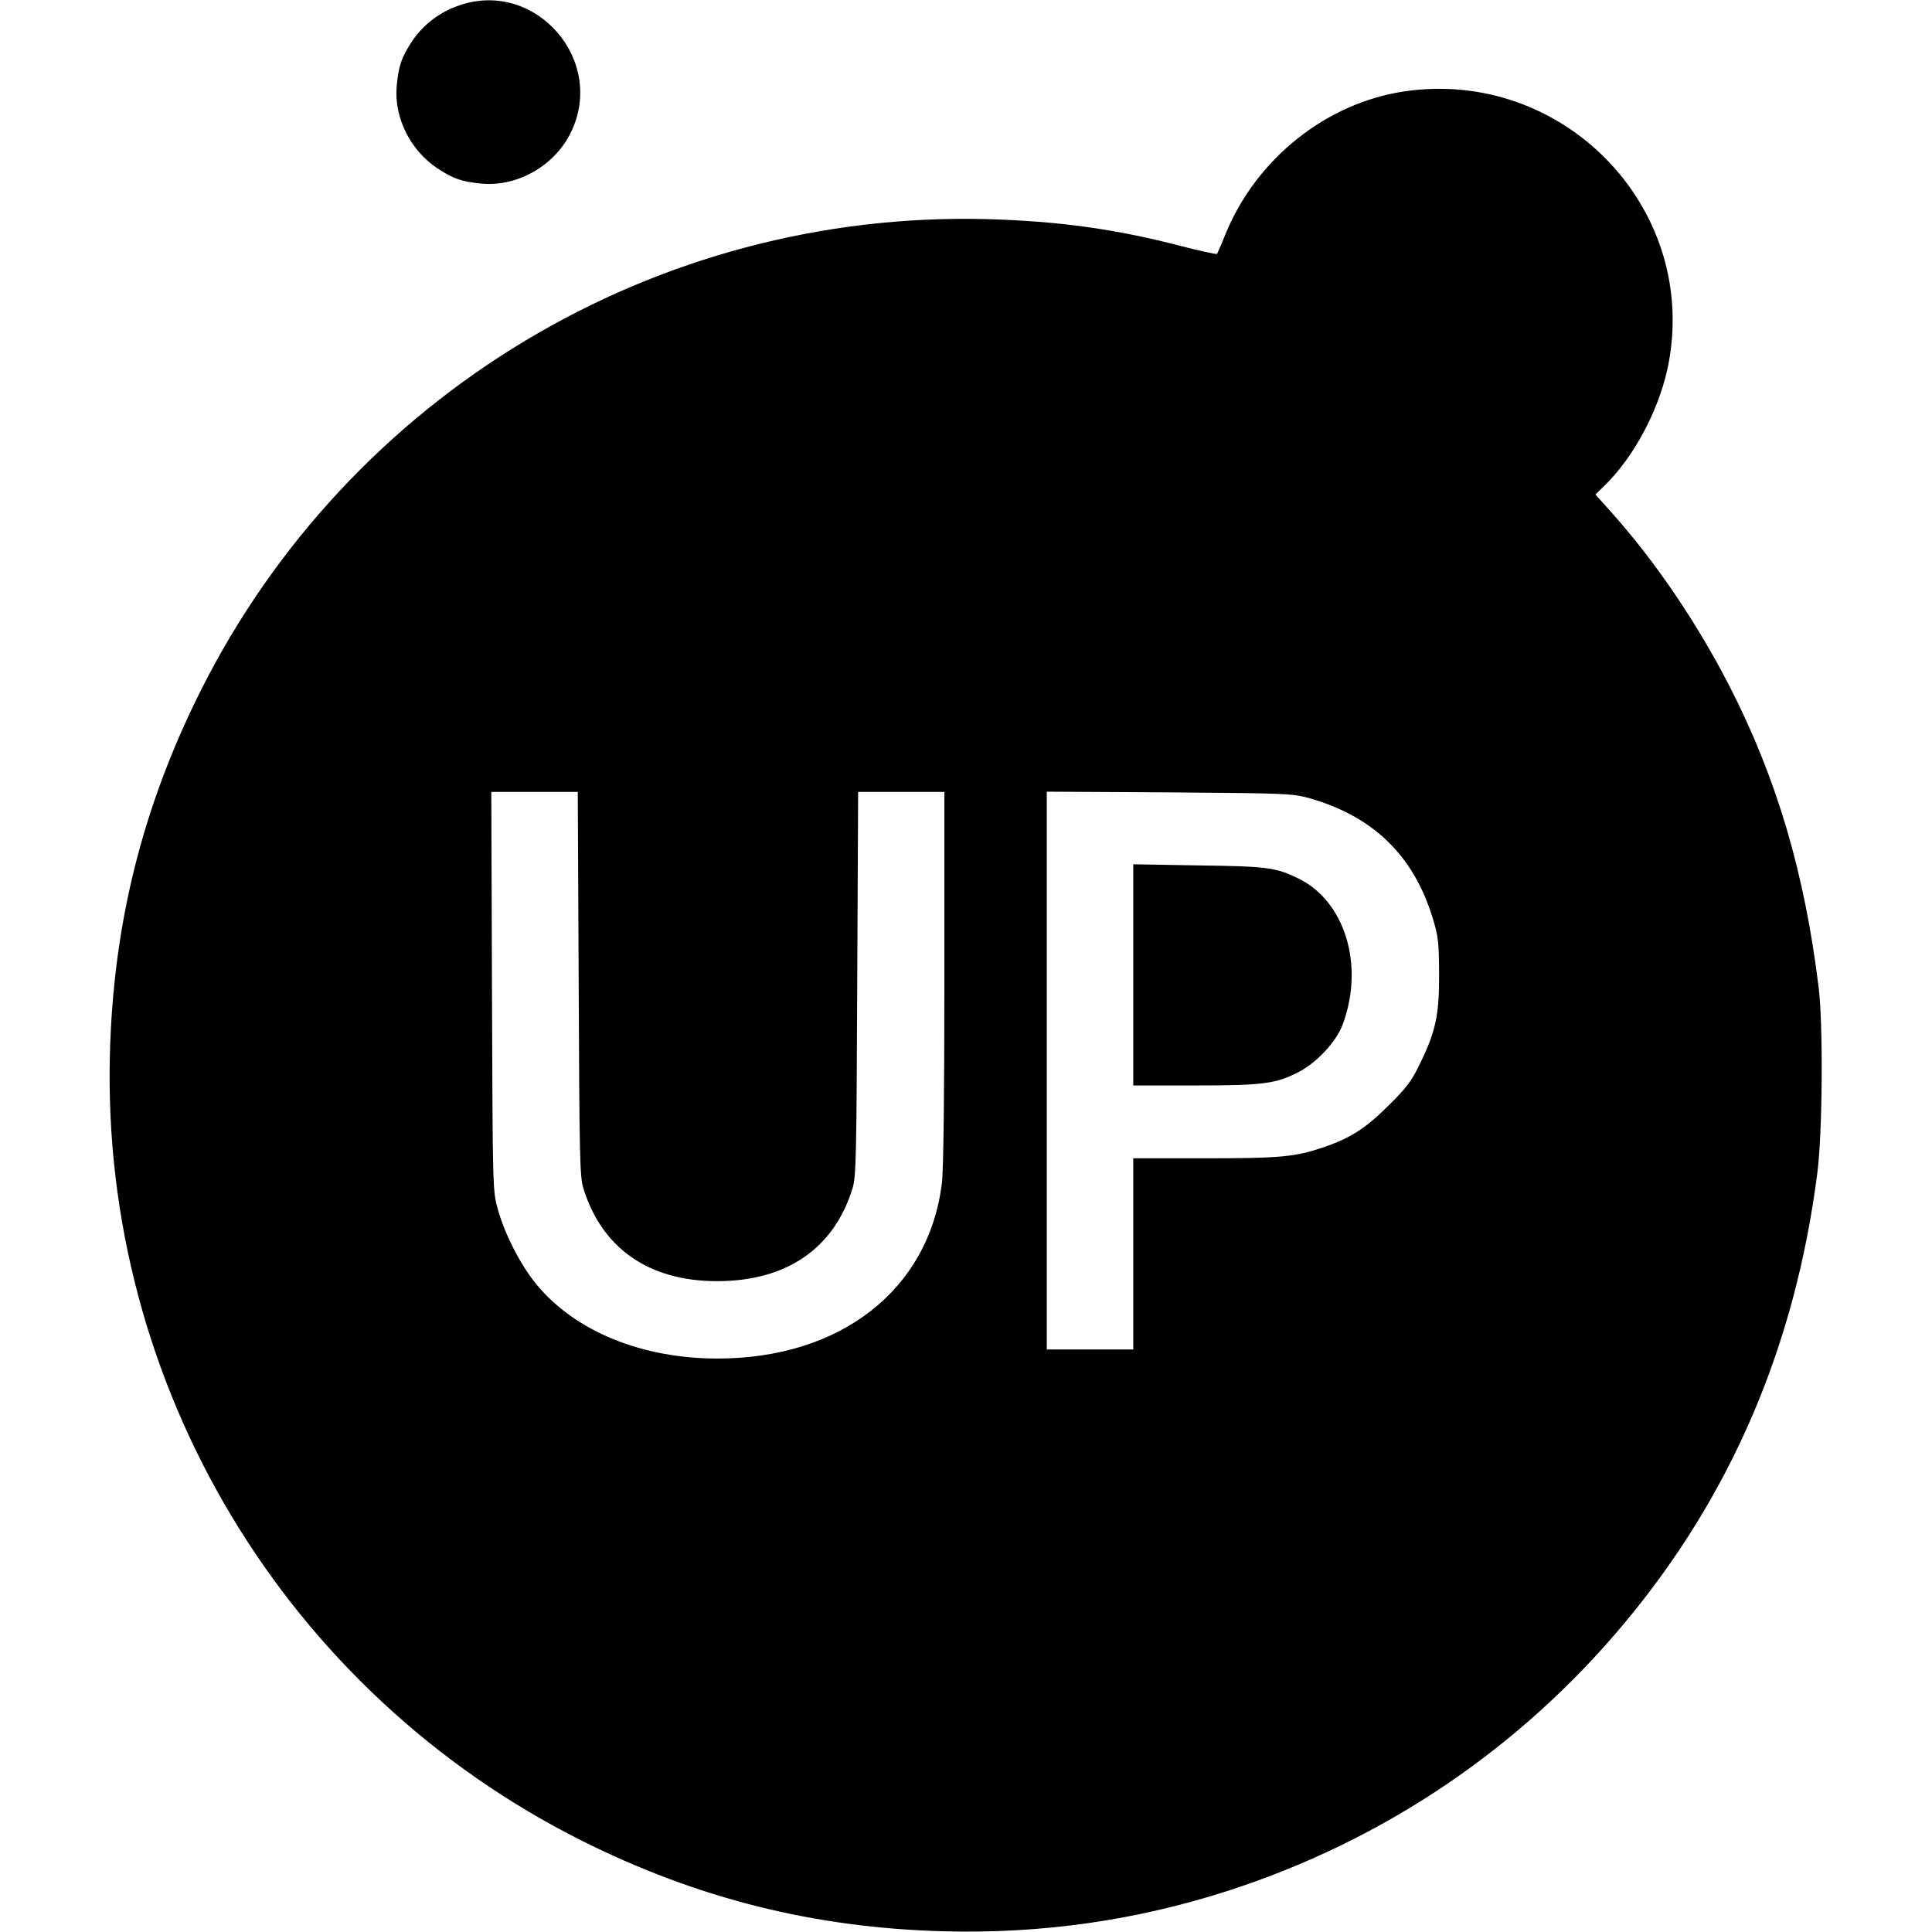
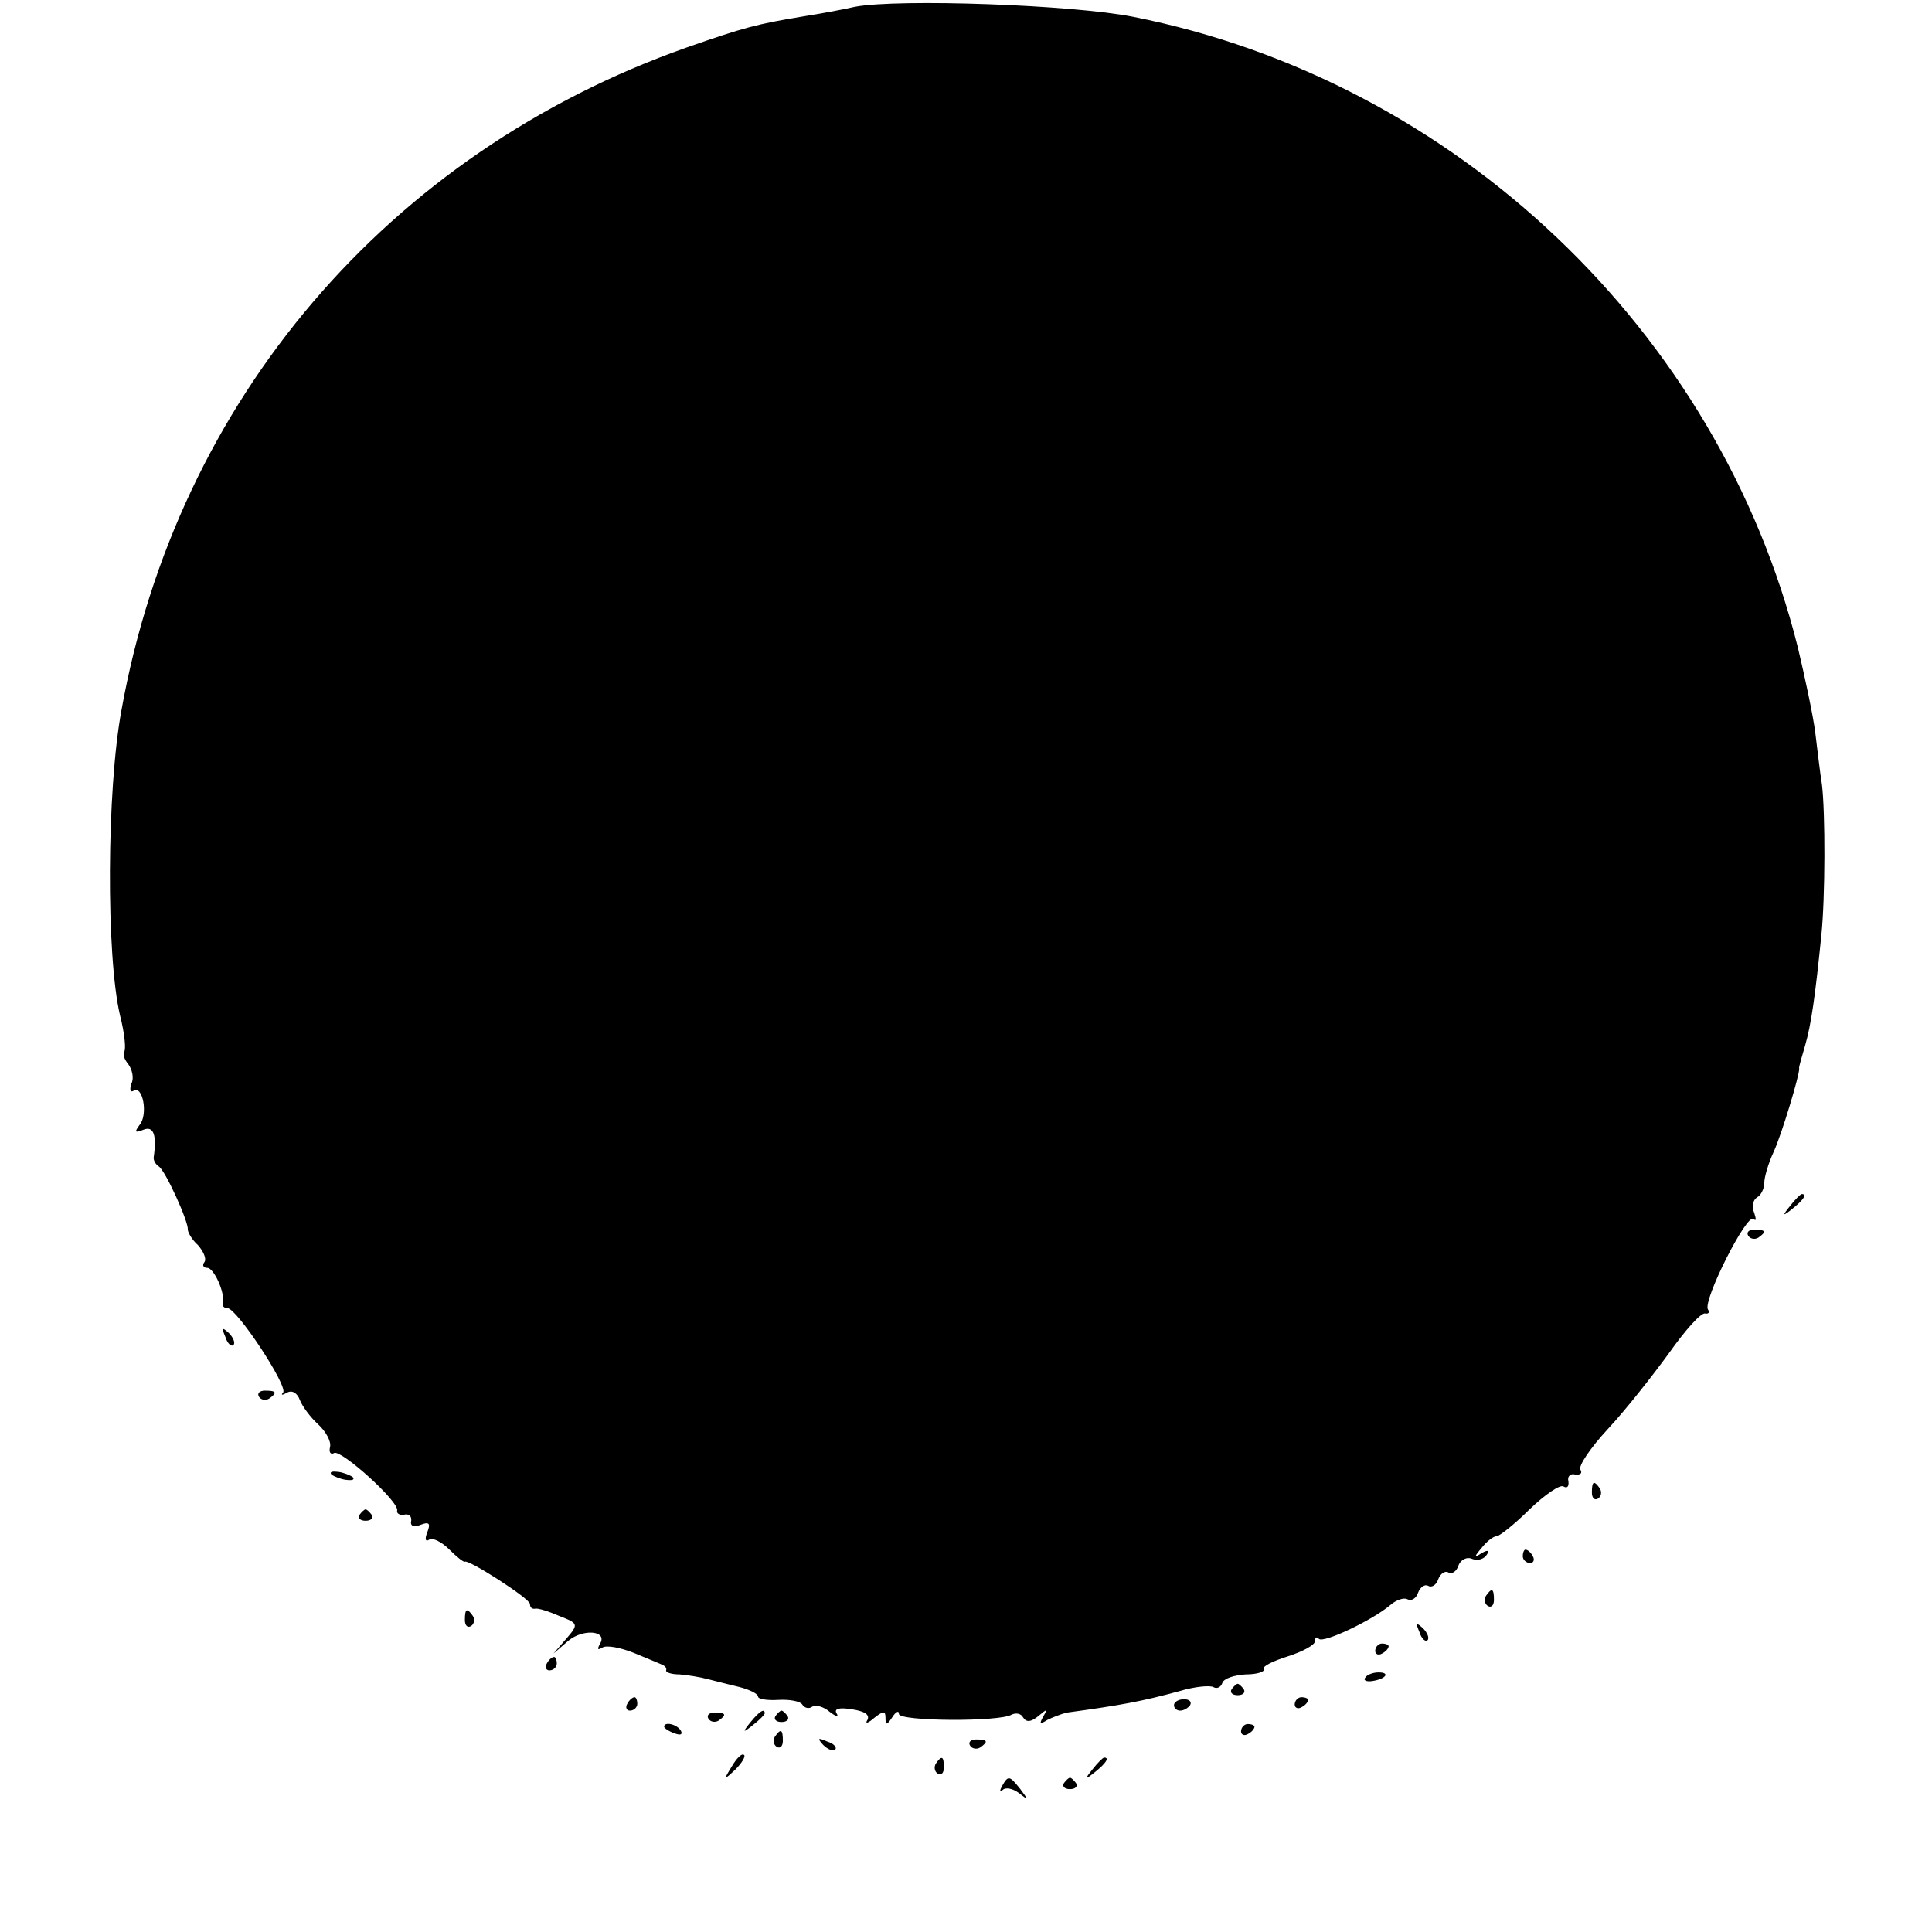
- <svg xmlns="http://www.w3.org/2000/svg" version="1.0" width="849pt" height="849pt" viewBox="0 0 849 849" preserveAspectRatio="xMidYMid meet">
-   <g transform="translate(0,849) scale(0.1,-0.1)" fill="#000000" stroke="none">
-     <path d="M2020 8467 c-87 -29 -160 -85 -209 -158 -47 -71 -60 -110 -68 -201 -11 -135 60 -278 178 -357 69 -46 109 -60 197 -68 155 -14 318 78 389 222 159 318 -152 676 -487 562z" />
-     <path d="M6175 8089 c-346 -50 -656 -297 -791 -631 -17 -43 -34 -81 -36 -84 -3 -2 -74 13 -159 35 -288 75 -537 109 -849 118 -1457 39 -2805 -770 -3459 -2074 -254 -508 -383 -1021 -398 -1593 -39 -1457 770 -2805 2074 -3459 508 -254 1021 -383 1593 -398 430 -11 843 48 1246 178 684 221 1283 625 1743 1177 469 562 750 1218 847 1977 23 174 26 653 6 815 -62 506 -185 921 -392 1325 -144 280 -328 551 -521 766 l-68 76 35 34 c139 133 254 355 289 556 119 681 -470 1281 -1160 1182z m-3632 -3921 c3 -753 5 -849 20 -898 81 -265 288 -410 588 -410 306 0 515 144 596 410 15 49 17 145 20 898 l4 842 189 0 190 0 0 -818 c0 -514 -4 -849 -11 -902 -58 -468 -445 -770 -986 -770 -332 0 -624 119 -794 324 -70 84 -140 220 -171 331 -23 80 -23 83 -26 958 l-3 877 190 0 190 0 4 -842z m3209 815 c282 -80 460 -252 544 -528 25 -81 27 -106 28 -245 1 -180 -15 -255 -87 -400 -33 -69 -58 -102 -132 -175 -102 -102 -168 -145 -287 -186 -127 -43 -188 -49 -525 -49 l-313 0 0 -420 0 -420 -190 0 -190 0 0 1225 0 1226 538 -3 c515 -4 540 -5 614 -25z" />
-     <path d="M4980 4206 l0 -486 273 0 c303 0 357 8 459 62 78 42 160 131 188 205 97 260 11 543 -195 643 -99 48 -135 53 -437 57 l-288 5 0 -486z" />
+ <svg xmlns="http://www.w3.org/2000/svg" version="1.0" width="288pt" height="288pt" viewBox="0 0 288 288" preserveAspectRatio="xMidYMid meet">
+   <g transform="translate(0,288) scale(0.1,-0.1)" fill="#000000" stroke="none">
+     <path d="M1275 2870 c-22 -5 -56 -11 -75 -14 -73 -12 -91 -17 -177 -47 -444 -157 -759 -525 -842 -988 -22 -119 -23 -366 -2 -455 7 -27 9 -51 6 -54 -2 -3 0 -11 6 -18 6 -8 9 -21 5 -29 -3 -9 -2 -14 3 -11 14 9 22 -36 9 -51 -8 -11 -7 -12 6 -7 15 6 20 -8 15 -42 0 -4 3 -10 8 -13 10 -7 44 -82 43 -94 0 -4 6 -15 15 -23 8 -9 13 -20 10 -25 -4 -5 -2 -9 4 -9 10 0 27 -38 23 -52 -1 -5 2 -8 7 -8 14 0 91 -117 83 -126 -4 -4 -1 -4 6 0 7 4 15 0 19 -11 4 -10 16 -26 27 -36 12 -11 20 -26 18 -34 -2 -8 1 -12 6 -9 10 6 98 -73 94 -86 -1 -4 4 -7 10 -6 7 2 12 -2 11 -9 -2 -8 4 -10 14 -6 13 5 15 2 10 -11 -4 -10 -3 -15 3 -11 5 3 18 -3 30 -15 11 -11 21 -19 23 -18 5 4 97 -55 97 -63 0 -5 3 -8 8 -7 4 1 20 -4 36 -11 28 -11 29 -12 10 -34 l-19 -22 22 19 c23 19 60 15 47 -5 -4 -8 -3 -9 4 -5 6 4 27 0 47 -8 19 -8 39 -16 43 -18 4 -2 6 -5 5 -8 -1 -3 8 -6 20 -6 12 -1 31 -4 42 -7 11 -3 32 -8 48 -12 15 -4 27 -10 27 -14 0 -4 14 -6 30 -5 17 1 33 -2 36 -7 3 -5 10 -7 15 -3 5 3 17 0 26 -8 9 -7 14 -8 10 -2 -4 7 4 9 23 6 19 -3 27 -8 23 -16 -4 -6 1 -5 10 3 14 11 17 11 17 0 0 -11 2 -11 10 1 5 8 10 11 10 5 0 -11 150 -12 168 -1 6 3 14 2 17 -4 5 -8 12 -7 23 2 13 11 14 11 7 -1 -6 -11 -5 -12 6 -5 8 4 21 9 29 11 81 11 113 17 168 32 23 7 46 9 51 6 5 -3 11 0 13 6 2 7 18 12 35 13 17 0 29 4 27 8 -3 4 14 12 36 19 22 7 40 17 40 22 0 6 3 8 6 4 7 -7 80 28 106 50 9 8 21 12 26 9 6 -3 13 1 16 10 3 8 10 13 15 10 5 -3 12 1 15 10 3 8 10 13 15 10 5 -3 12 1 15 10 3 9 13 14 21 10 8 -3 17 0 21 6 5 7 2 8 -7 3 -12 -8 -12 -6 0 8 7 9 17 17 22 17 4 0 27 18 49 40 23 22 46 38 51 34 5 -3 8 0 7 8 -2 7 3 12 10 10 8 -1 11 2 8 7 -4 5 15 33 41 61 27 29 67 80 91 113 24 34 48 61 54 59 5 -1 7 2 4 6 -8 13 58 144 68 135 4 -4 4 0 1 9 -4 9 -2 19 4 23 6 3 11 13 11 22 0 8 6 29 14 46 12 26 39 116 38 124 -1 2 4 17 9 35 9 31 15 74 24 163 6 57 6 184 1 225 -3 19 -7 54 -10 78 -3 24 -15 81 -26 127 -118 472 -511 845 -991 940 -91 18 -348 27 -414 15z" />
+     <path d="M2669 1083 c-13 -16 -12 -17 4 -4 16 13 21 21 13 21 -2 0 -10 -8 -17 -17z" />
+     <path d="M2606 1038 c3 -5 10 -6 15 -3 13 9 11 12 -6 12 -8 0 -12 -4 -9 -9z" />
+     <path d="M336 887 c3 -10 9 -15 12 -12 3 3 0 11 -7 18 -10 9 -11 8 -5 -6z" />
+     <path d="M386 798 c3 -5 10 -6 15 -3 13 9 11 12 -6 12 -8 0 -12 -4 -9 -9z" />
+     <path d="M494 682 c4 -3 14 -7 22 -8 9 -1 13 0 10 4 -4 3 -14 7 -22 8 -9 1 -13 0 -10 -4z" />
+     <path d="M2373 655 c0 -8 4 -12 9 -9 5 3 6 10 3 15 -9 13 -12 11 -12 -6z" />
+     <path d="M536 622 c-3 -5 1 -9 9 -9 8 0 12 4 9 9 -3 4 -7 8 -9 8 -2 0 -6 -4 -9 -8z" />
+     <path d="M2270 560 c0 -5 5 -10 11 -10 5 0 7 5 4 10 -3 6 -8 10 -11 10 -2 0 -4 -4 -4 -10z" />
+     <path d="M2215 501 c-3 -5 -2 -12 3 -15 5 -3 9 1 9 9 0 17 -3 19 -12 6z" />
+     <path d="M693 465 c0 -8 4 -12 9 -9 5 3 6 10 3 15 -9 13 -12 11 -12 -6z" />
+     <path d="M2116 447 c3 -10 9 -15 12 -12 3 3 0 11 -7 18 -10 9 -11 8 -5 -6z" />
+     <path d="M2050 419 c0 -5 5 -7 10 -4 6 3 10 8 10 11 0 2 -4 4 -10 4 -5 0 -10 -5 -10 -11z" />
+     <path d="M815 400 c-3 -5 -1 -10 4 -10 6 0 11 5 11 10 0 6 -2 10 -4 10 -3 0 -8 -4 -11 -10z" />
+     <path d="M2035 379 c-3 -4 2 -6 10 -5 21 3 28 13 10 13 -9 0 -18 -4 -20 -8z" />
+     <path d="M1836 362 c-3 -5 1 -9 9 -9 8 0 12 4 9 9 -3 4 -7 8 -9 8 -2 0 -6 -4 -9 -8z" />
+     <path d="M935 340 c-3 -5 -1 -10 4 -10 6 0 11 5 11 10 0 6 -2 10 -4 10 -3 0 -8 -4 -11 -10z" />
+     <path d="M1750 338 c0 -4 4 -8 9 -8 6 0 12 4 15 8 3 5 -1 9 -9 9 -8 0 -15 -4 -15 -9z" />
+     <path d="M1930 339 c0 -5 5 -7 10 -4 6 3 10 8 10 11 0 2 -4 4 -10 4 -5 0 -10 -5 -10 -11z" />
+     <path d="M1056 318 c3 -5 10 -6 15 -3 13 9 11 12 -6 12 -8 0 -12 -4 -9 -9z" />
+     <path d="M1119 313 c-13 -16 -12 -17 4 -4 9 7 17 15 17 17 0 8 -8 3 -21 -13z" />
+     <path d="M1156 322 c-3 -5 1 -9 9 -9 8 0 12 4 9 9 -3 4 -7 8 -9 8 -2 0 -6 -4 -9 -8z" />
+     <path d="M990 306 c0 -2 7 -7 16 -10 8 -3 12 -2 9 4 -6 10 -25 14 -25 6z" />
+     <path d="M1850 299 c0 -5 5 -7 10 -4 6 3 10 8 10 11 0 2 -4 4 -10 4 -5 0 -10 -5 -10 -11z" />
+     <path d="M1155 291 c-3 -5 -2 -12 3 -15 5 -3 9 1 9 9 0 17 -3 19 -12 6z" />
+     <path d="M1227 279 c7 -7 15 -10 18 -7 3 3 -2 9 -12 12 -14 6 -15 5 -6 -5z" />
+     <path d="M1446 278 c3 -5 10 -6 15 -3 13 9 11 12 -6 12 -8 0 -12 -4 -9 -9z" />
+     <path d="M1091 247 c-13 -21 -12 -21 5 -5 10 10 16 20 13 22 -3 3 -11 -5 -18 -17z" />
+     <path d="M1395 251 c-3 -5 -2 -12 3 -15 5 -3 9 1 9 9 0 17 -3 19 -12 6z" />
+     <path d="M1629 243 c-13 -16 -12 -17 4 -4 16 13 21 21 13 21 -2 0 -10 -8 -17 -17z" />
+     <path d="M1494 218 c-4 -7 -4 -10 1 -6 4 4 15 2 24 -5 14 -11 14 -10 2 6 -16 20 -18 21 -27 5z" />
+     <path d="M1586 222 c-3 -5 1 -9 9 -9 8 0 12 4 9 9 -3 4 -7 8 -9 8 -2 0 -6 -4 -9 -8z" />
  </g>
</svg>
